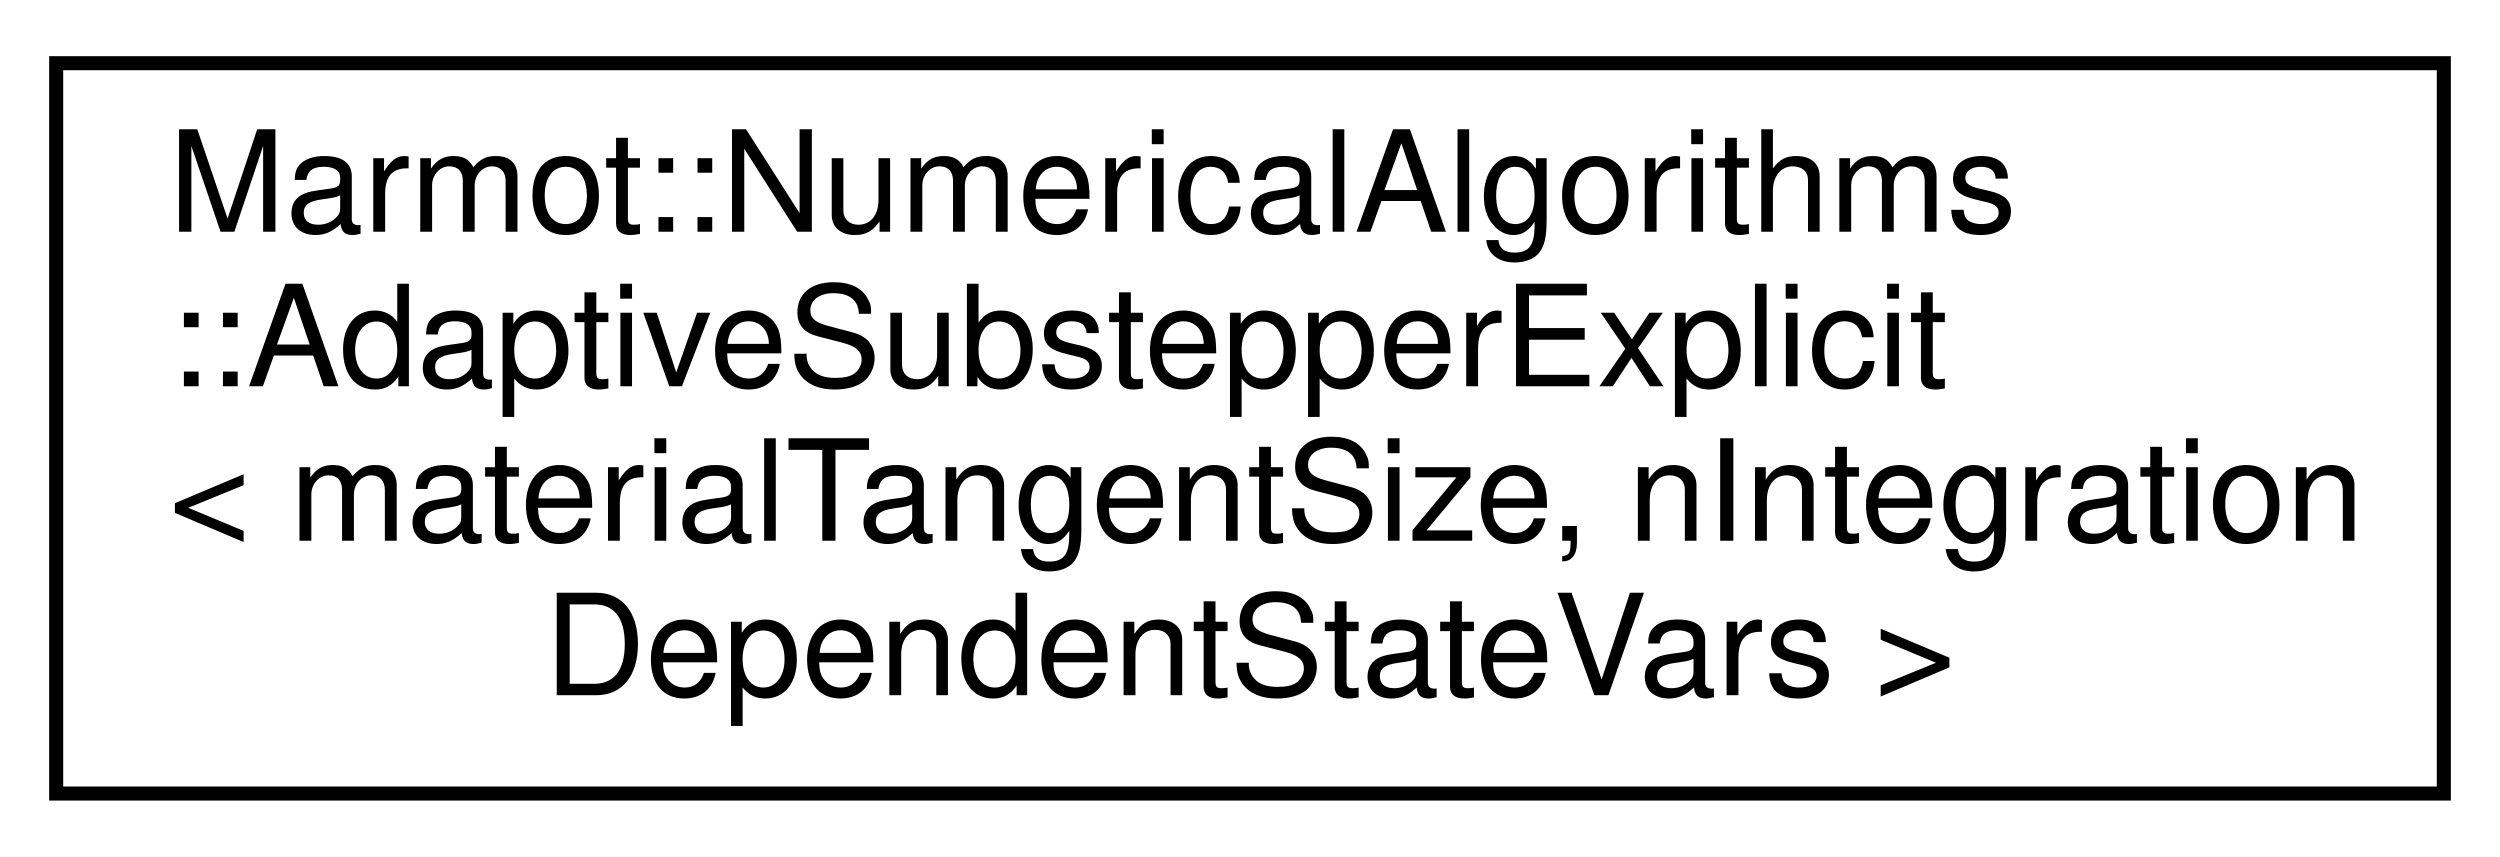
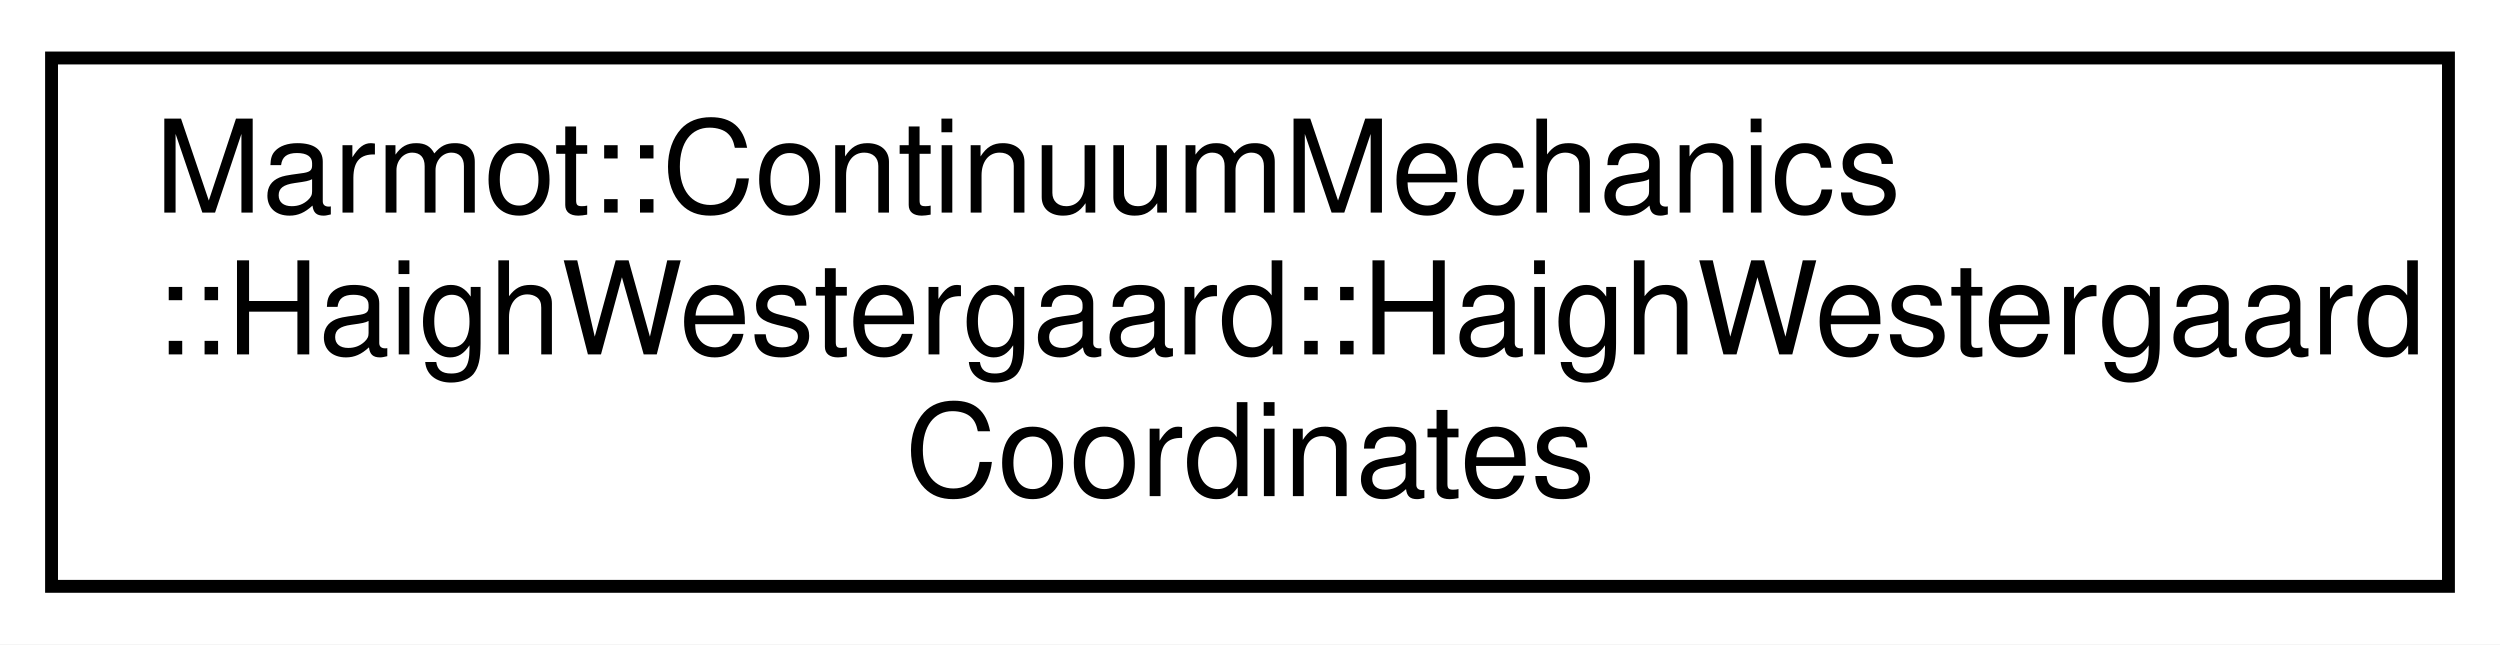
- <svg xmlns="http://www.w3.org/2000/svg" xmlns:xlink="http://www.w3.org/1999/xlink" width="178pt" height="61pt" viewBox="0.00 0.00 178.00 61.00">
-   <g id="graph0" class="graph" transform="scale(1 1) rotate(0) translate(4 57)">
-     <polygon fill="white" stroke="transparent" points="-4,4 -4,-57 174,-57 174,4 -4,4" />
+ <svg xmlns="http://www.w3.org/2000/svg" xmlns:xlink="http://www.w3.org/1999/xlink" width="194pt" height="50pt" viewBox="0.00 0.00 194.00 50.00">
+   <g id="graph0" class="graph" transform="scale(1 1) rotate(0) translate(4 46)">
+     <polygon fill="white" stroke="transparent" points="-4,4 -4,-46 190,-46 190,4 -4,4" />
    <g id="node1" class="node">
      <g id="a_node1">
-         <a xlink:href="classMarmot_1_1NumericalAlgorithms_1_1AdaptiveSubstepperExplicit.html" target="_top" xlink:title=" ">
-           <polygon fill="white" stroke="black" points="0,-0.5 0,-52.5 170,-52.5 170,-0.5 0,-0.5" />
-           <text text-anchor="start" x="8" y="-40.5" font-family="Helvetica,sans-Serif" font-size="10.00">Marmot::NumericalAlgorithms</text>
-           <text text-anchor="start" x="8" y="-29.5" font-family="Helvetica,sans-Serif" font-size="10.00">::AdaptiveSubstepperExplicit</text>
-           <text text-anchor="start" x="8" y="-18.5" font-family="Helvetica,sans-Serif" font-size="10.00">&lt; materialTangentSize, nIntegration</text>
-           <text text-anchor="middle" x="85" y="-7.5" font-family="Helvetica,sans-Serif" font-size="10.00">DependentStateVars &gt;</text>
+         <a xlink:href="namespaceMarmot_1_1ContinuumMechanics_1_1HaighWestergaard.html#structMarmot_1_1ContinuumMechanics_1_1HaighWestergaard_1_1HaighWestergaardCoordinates" target="_top" xlink:title=" ">
+           <polygon fill="white" stroke="black" points="0,-0.5 0,-41.5 186,-41.5 186,-0.5 0,-0.5" />
+           <text text-anchor="start" x="8" y="-29.5" font-family="Helvetica,sans-Serif" font-size="10.00">Marmot::ContinuumMechanics</text>
+           <text text-anchor="start" x="8" y="-18.5" font-family="Helvetica,sans-Serif" font-size="10.00">::HaighWestergaard::HaighWestergaard</text>
+           <text text-anchor="middle" x="93" y="-7.5" font-family="Helvetica,sans-Serif" font-size="10.00">Coordinates</text>
        </a>
      </g>
    </g>
  </g>
</svg>
